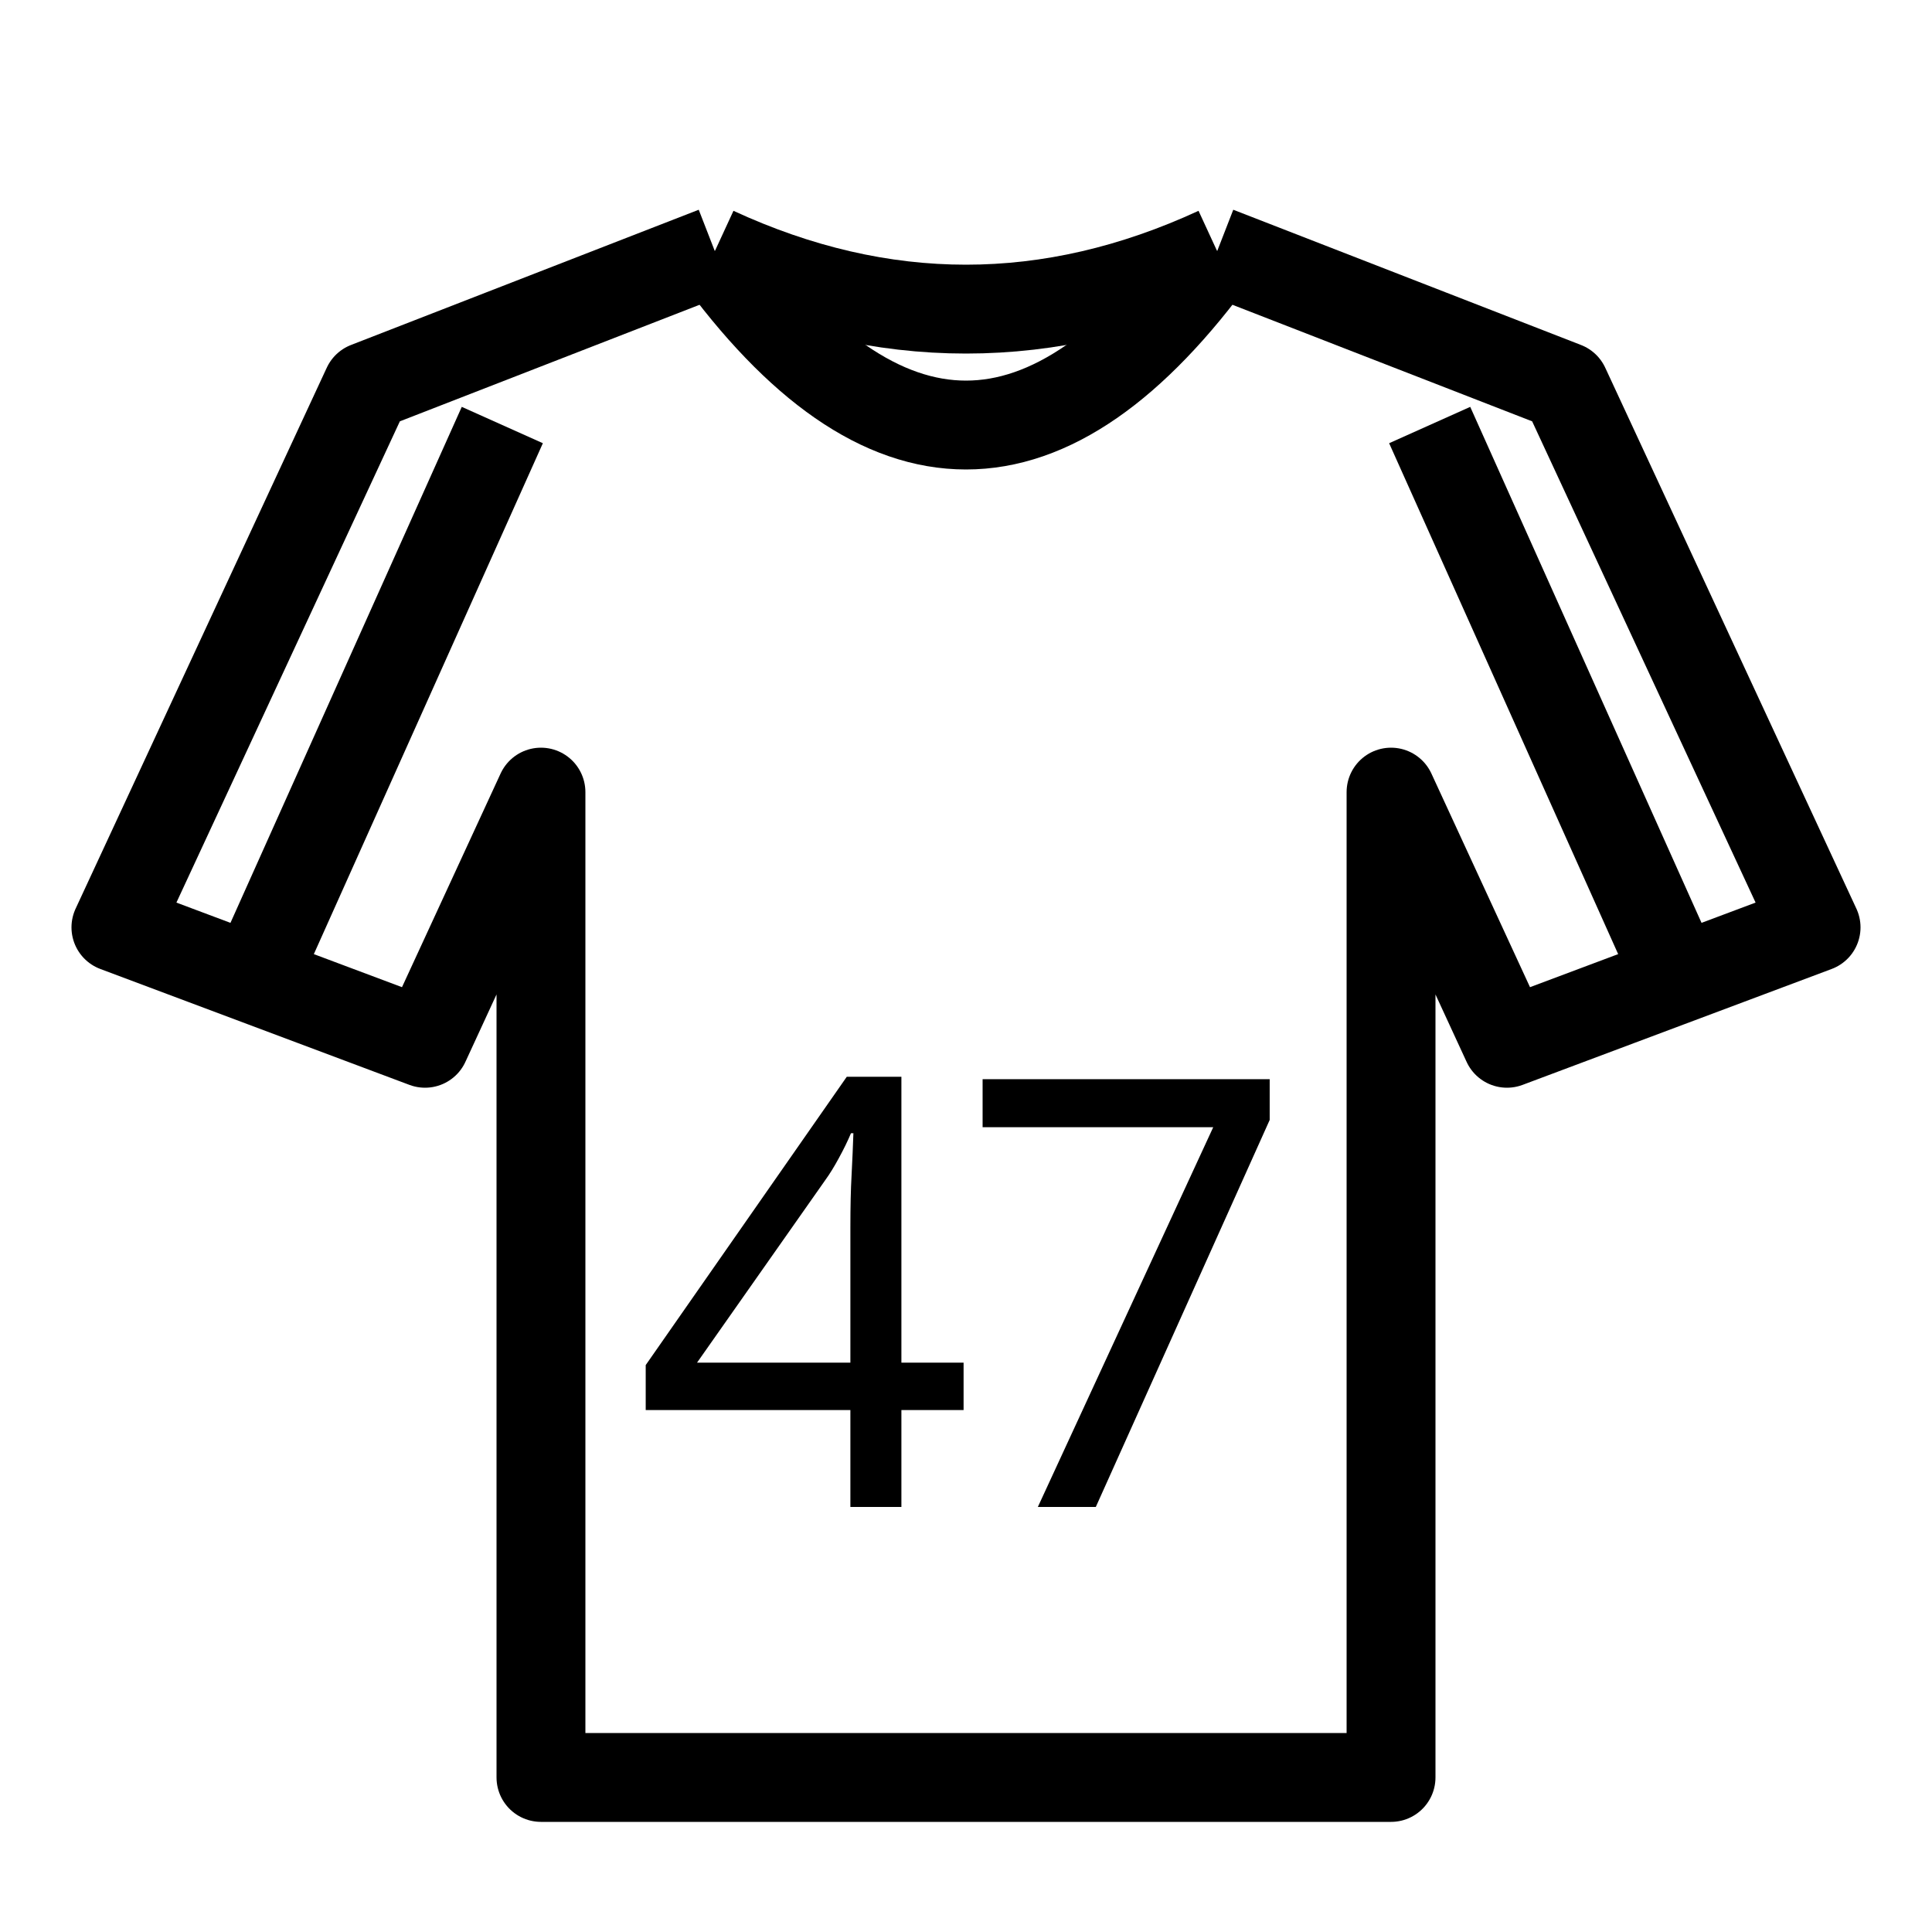
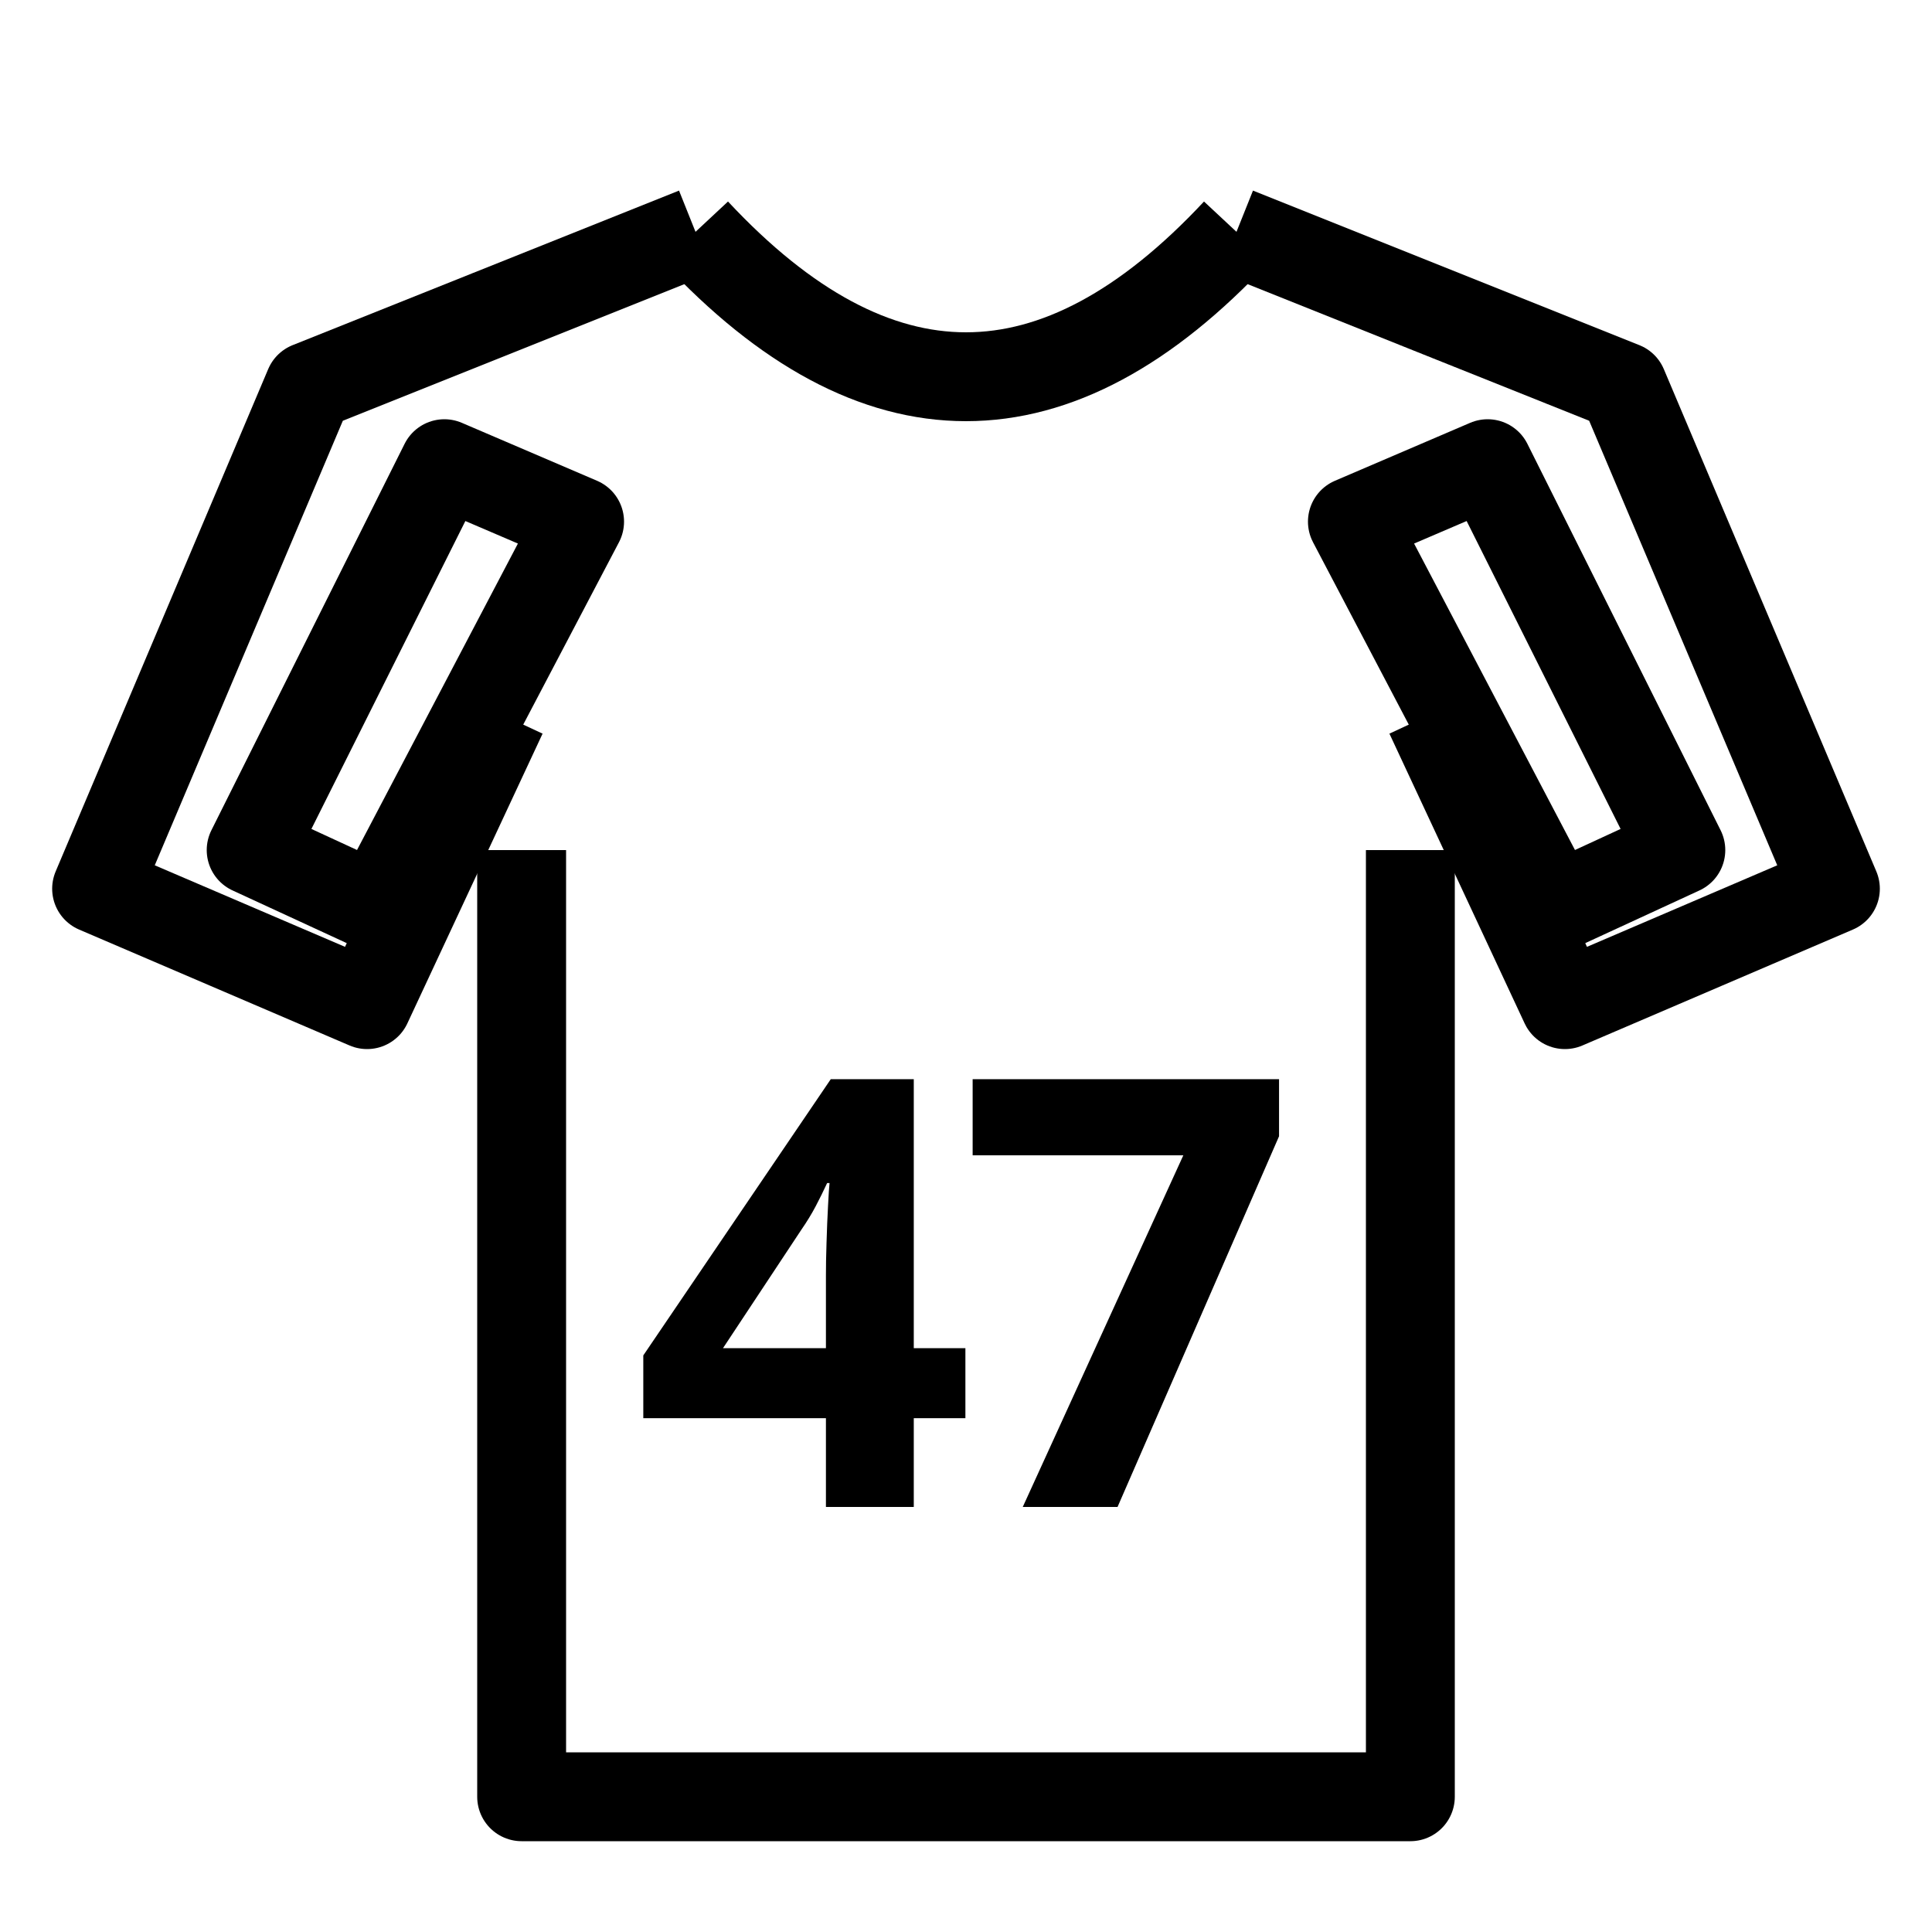
<svg xmlns="http://www.w3.org/2000/svg" viewBox="0 0 100 100" role="img" aria-label="背番号47">
  <g fill="none" stroke="currentColor" stroke-width="4.6" stroke-linecap="butt" stroke-linejoin="round">
-     <path d="M37 13 L19 20 L6 48 L22 54 L28 41 L28 92 L72 92 L72 41 L78 54 L94 48 L81 20 L63 13" />
-     <path d="M37 13 Q50 31 63 13" />
-     <path d="M37 13 Q50 19 63 13" />
-     <path d="M26 22 L13 51 M74 22 L87 51" />
+     <path d="M36 12 Q50 27 64 12" />
+     <path d="M36 12 L16 20 L5 46 L19 52 L26 37" />
+     <path d="M64 12 L84 20 L95 46 L81 52 L74 37" />
+     <path d="M23 24 L13 44 L19.5 47 L30 27 Z" />
+     <path d="M77 24 L87 44 L80.5 47 L70 27 Z" />
+     <path d="M27 44 L27 93 L73 93 L73 44" />
  </g>
-   <text x="50" y="78" text-anchor="middle" font-family="'Noto Sans JP', 'Hiragino Sans', 'Yu Gothic', sans-serif" font-weight="500" letter-spacing="-1" font-size="31" fill="currentColor">47</text>
+   <text x="50" y="78" text-anchor="middle" font-family="'Noto Sans JP', 'Hiragino Sans', 'Yu Gothic', sans-serif" font-weight="700" letter-spacing="-1" font-size="31" fill="currentColor">47</text>
</svg>
